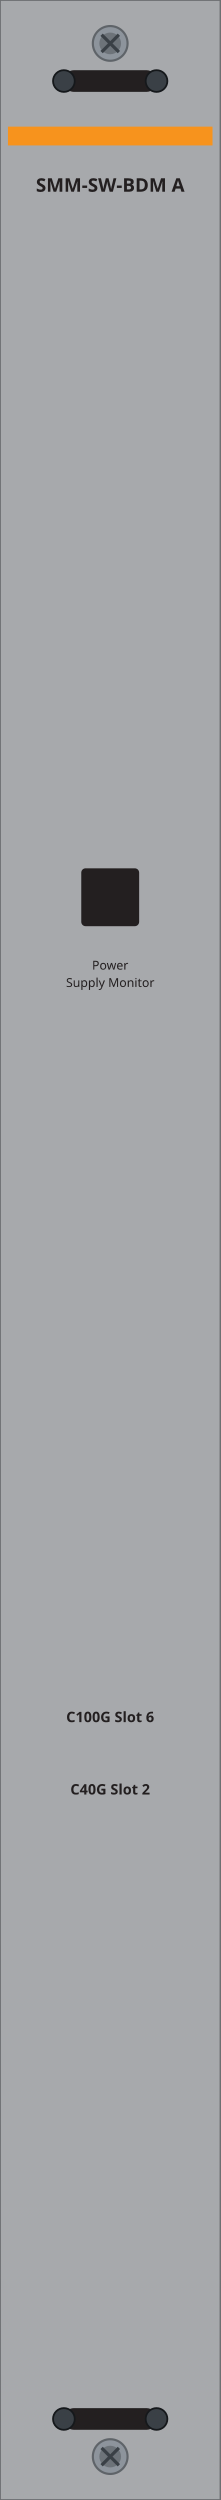
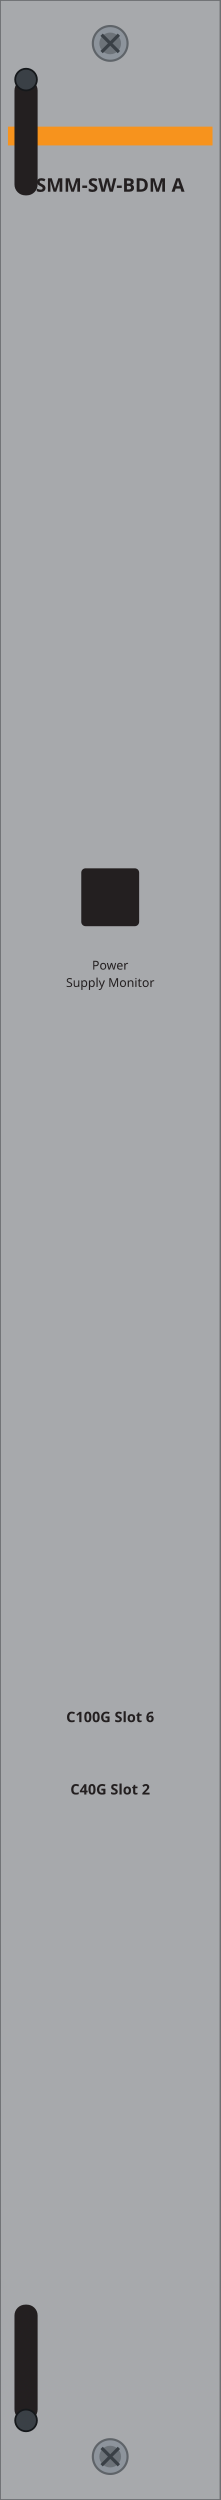
<svg xmlns="http://www.w3.org/2000/svg" width="30.47mm" height="345.5mm" viewBox="0 0 30.47 345.5">
  <rect id="plate" x="0" y="0" width="30.47" height="345.5" fill="#a7a9ac" stroke="#6d6f71" stroke-width="0.25" />
  <rect id="band" x="1.1" y="17.5" width="28.27" height="2.6" fill="#f7931d" />
  <text id="model" x="15.23" y="26.5" font-family="sans-serif" font-size="2.6" font-weight="bold" text-anchor="middle" fill="#231f20">SMM-SW-BDM A</text>
  <rect id="psu-monitor" x="11.23" y="120" width="8" height="8" rx="0.6" fill="#231f20" />
  <text x="15.23" y="134" font-family="sans-serif" font-size="1.7" text-anchor="middle" fill="#231f20">Power</text>
  <text x="15.23" y="136.4" font-family="sans-serif" font-size="1.7" text-anchor="middle" fill="#231f20">Supply Monitor</text>
  <text x="15.23" y="238" font-family="sans-serif" font-size="2.0" font-weight="bold" text-anchor="middle" fill="#231f20">C100G Slot 6</text>
  <text x="15.23" y="248" font-family="sans-serif" font-size="2.0" font-weight="bold" text-anchor="middle" fill="#231f20">C40G Slot 2</text>
  <g id="screw-t">
    <circle cx="15.23" cy="6.00" r="2.4" fill="#8d949c" stroke="#5f6469" stroke-width="0.3" />
    <circle cx="15.23" cy="6.00" r="1.5" fill="#6d7379" />
    <path d="M 14.04 4.80 L 16.43 7.20 M 14.04 7.20 L 16.43 4.80" stroke="#3a4046" stroke-width="0.45" fill="none" />
  </g>
-   <g id="latch-t">
-     <rect x="8.83" y="9.70" width="12.8" height="3.0" rx="1.4" fill="#231f20" />
-     <circle cx="8.83" cy="11.20" r="1.5" fill="#3a4046" stroke="#15181b" stroke-width="0.25" />
-     <circle cx="21.63" cy="11.20" r="1.5" fill="#3a4046" stroke="#15181b" stroke-width="0.25" />
-   </g>
  <g id="screw-b">
    <circle cx="15.23" cy="339.50" r="2.4" fill="#8d949c" stroke="#5f6469" stroke-width="0.3" />
    <circle cx="15.23" cy="339.50" r="1.5" fill="#6d7379" />
    <path d="M 14.04 338.30 L 16.43 340.70 M 14.04 340.70 L 16.43 338.30" stroke="#3a4046" stroke-width="0.45" fill="none" />
  </g>
+   <g id="latch-t">
+     <rect x="2.0" y="11.00" width="3.2" height="16.00" rx="1.5" fill="#231f20" />
+     <circle cx="3.6" cy="11.00" r="1.5" fill="#3a4046" stroke="#15181b" stroke-width="0.25" />
+   </g>
  <g id="latch-b">
-     <rect x="8.83" y="332.80" width="12.8" height="3.0" rx="1.4" fill="#231f20" />
-     <circle cx="8.83" cy="334.30" r="1.5" fill="#3a4046" stroke="#15181b" stroke-width="0.25" />
-     <circle cx="21.63" cy="334.30" r="1.5" fill="#3a4046" stroke="#15181b" stroke-width="0.25" />
+     <rect x="2.0" y="318.50" width="3.2" height="16.00" rx="1.5" fill="#231f20" />
+     <circle cx="3.6" cy="334.50" r="1.5" fill="#3a4046" stroke="#15181b" stroke-width="0.25" />
  </g>
</svg>
